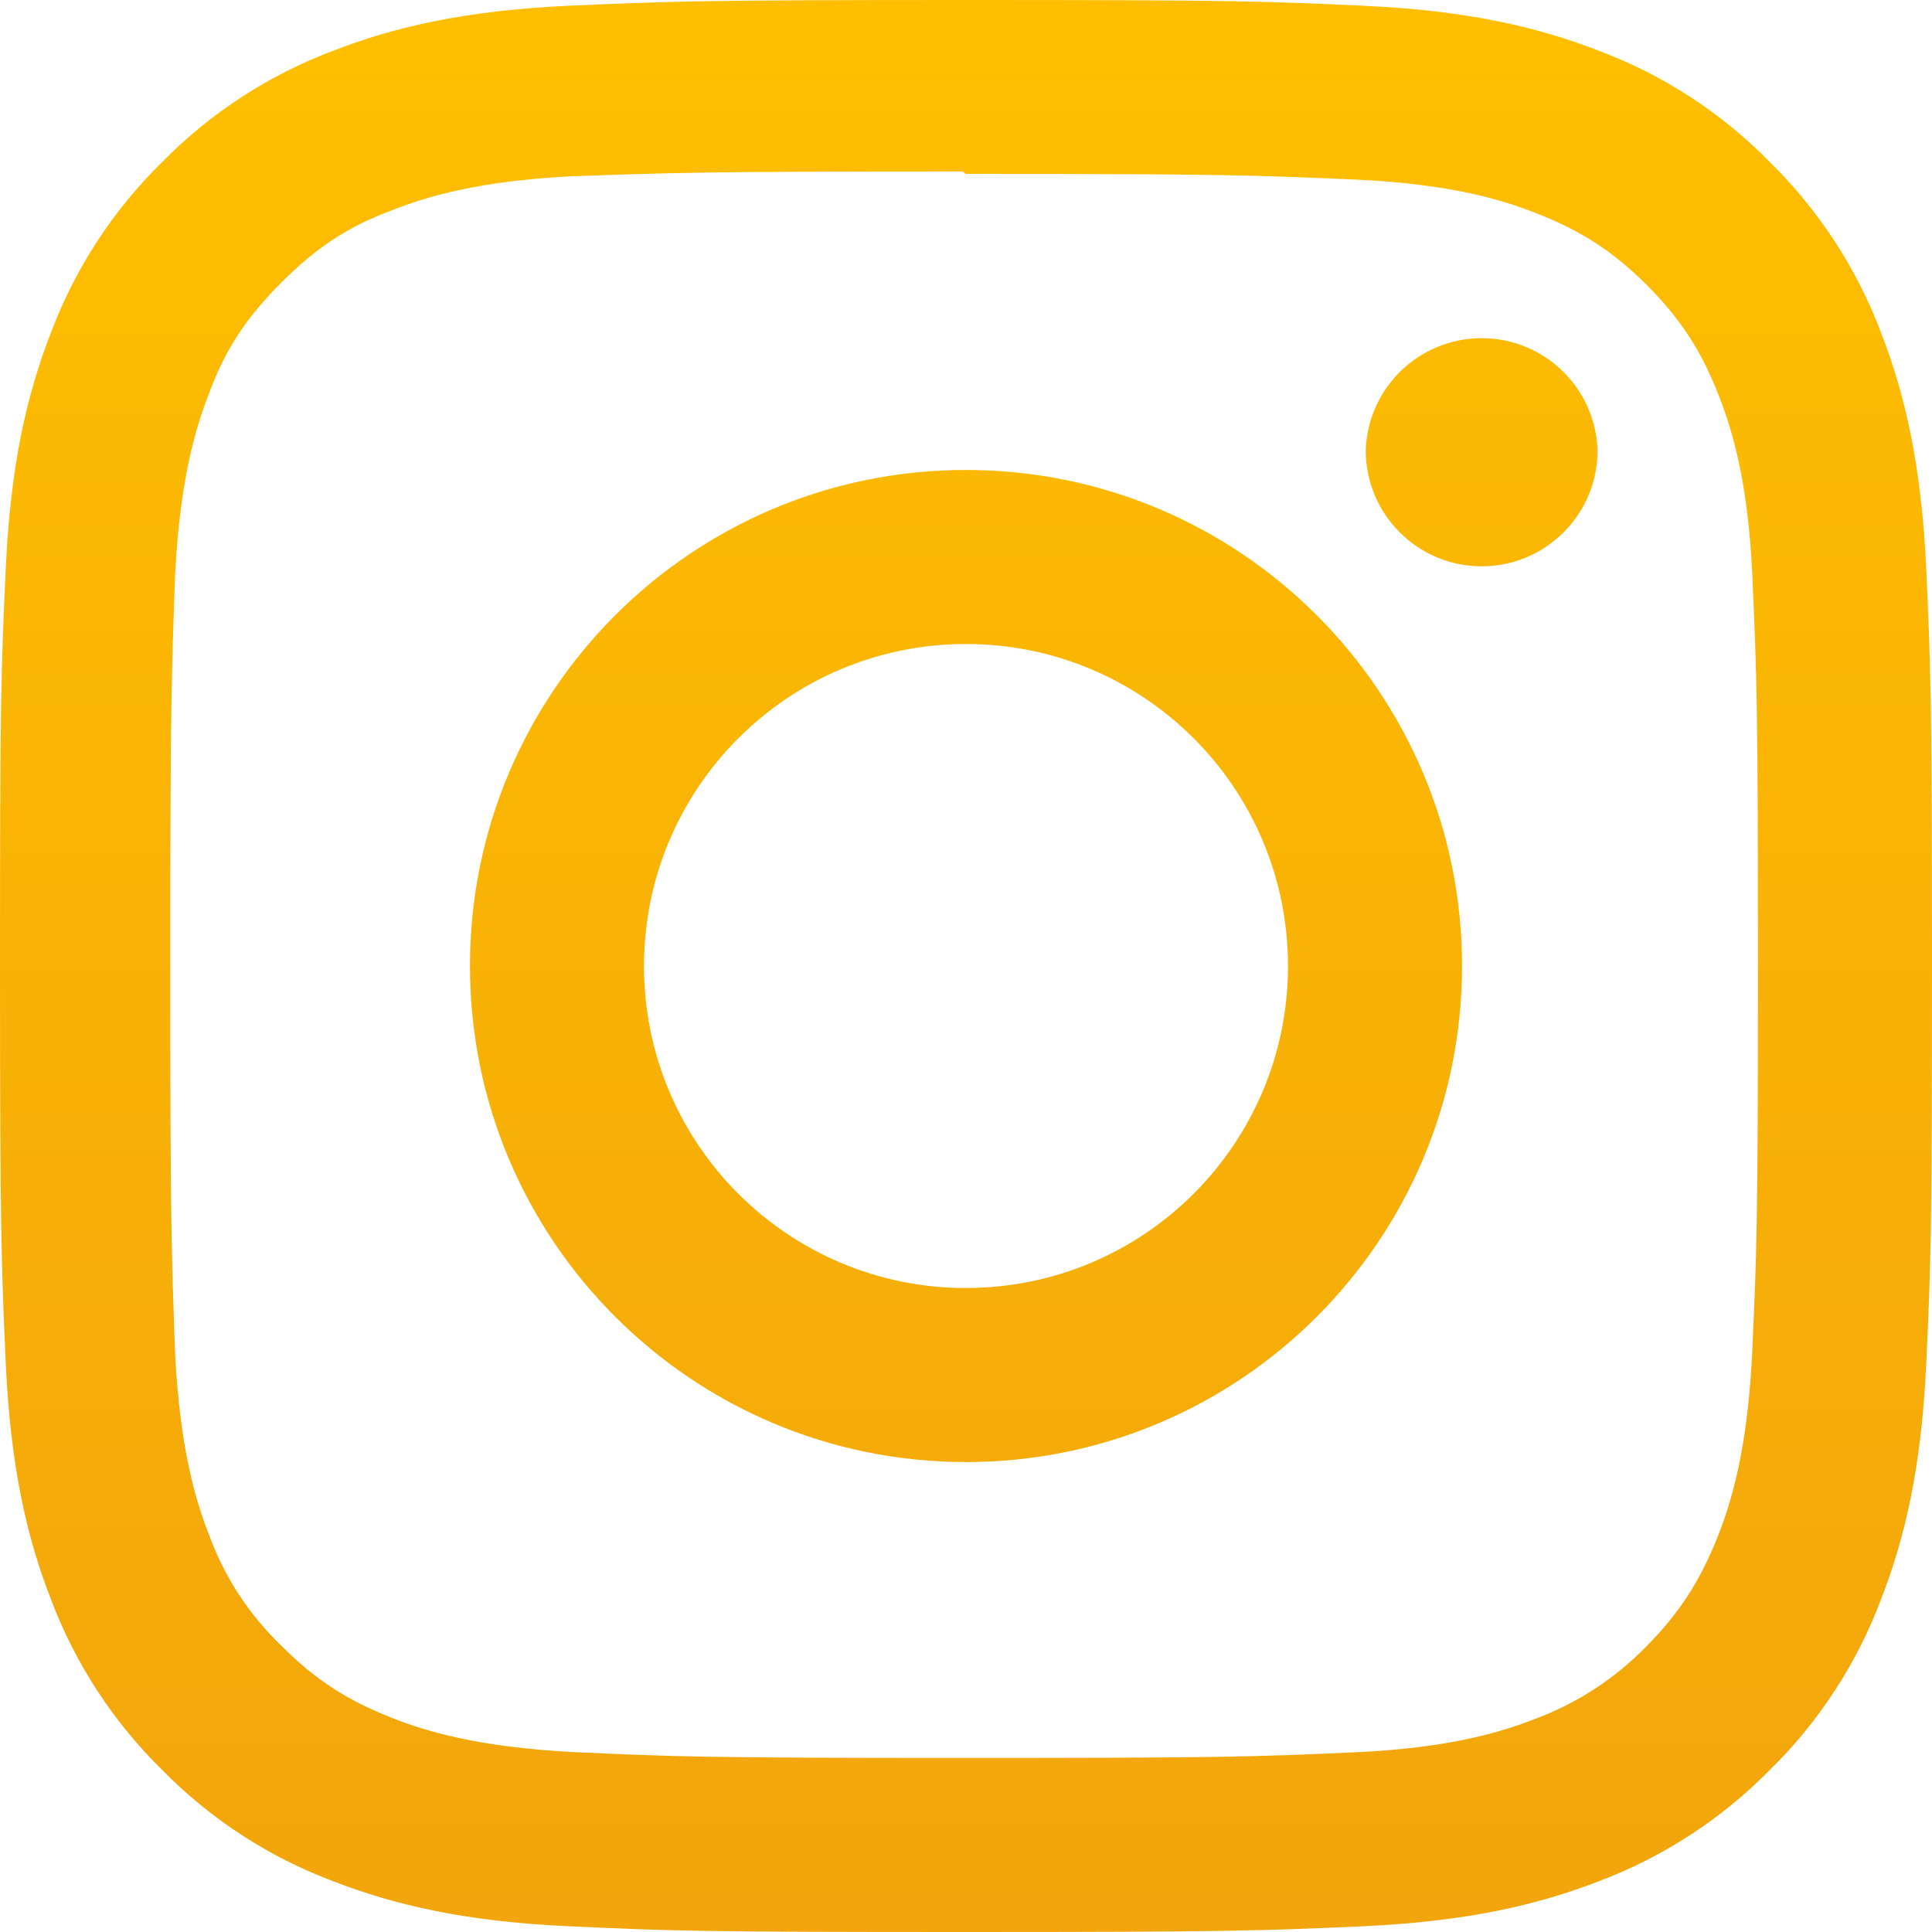
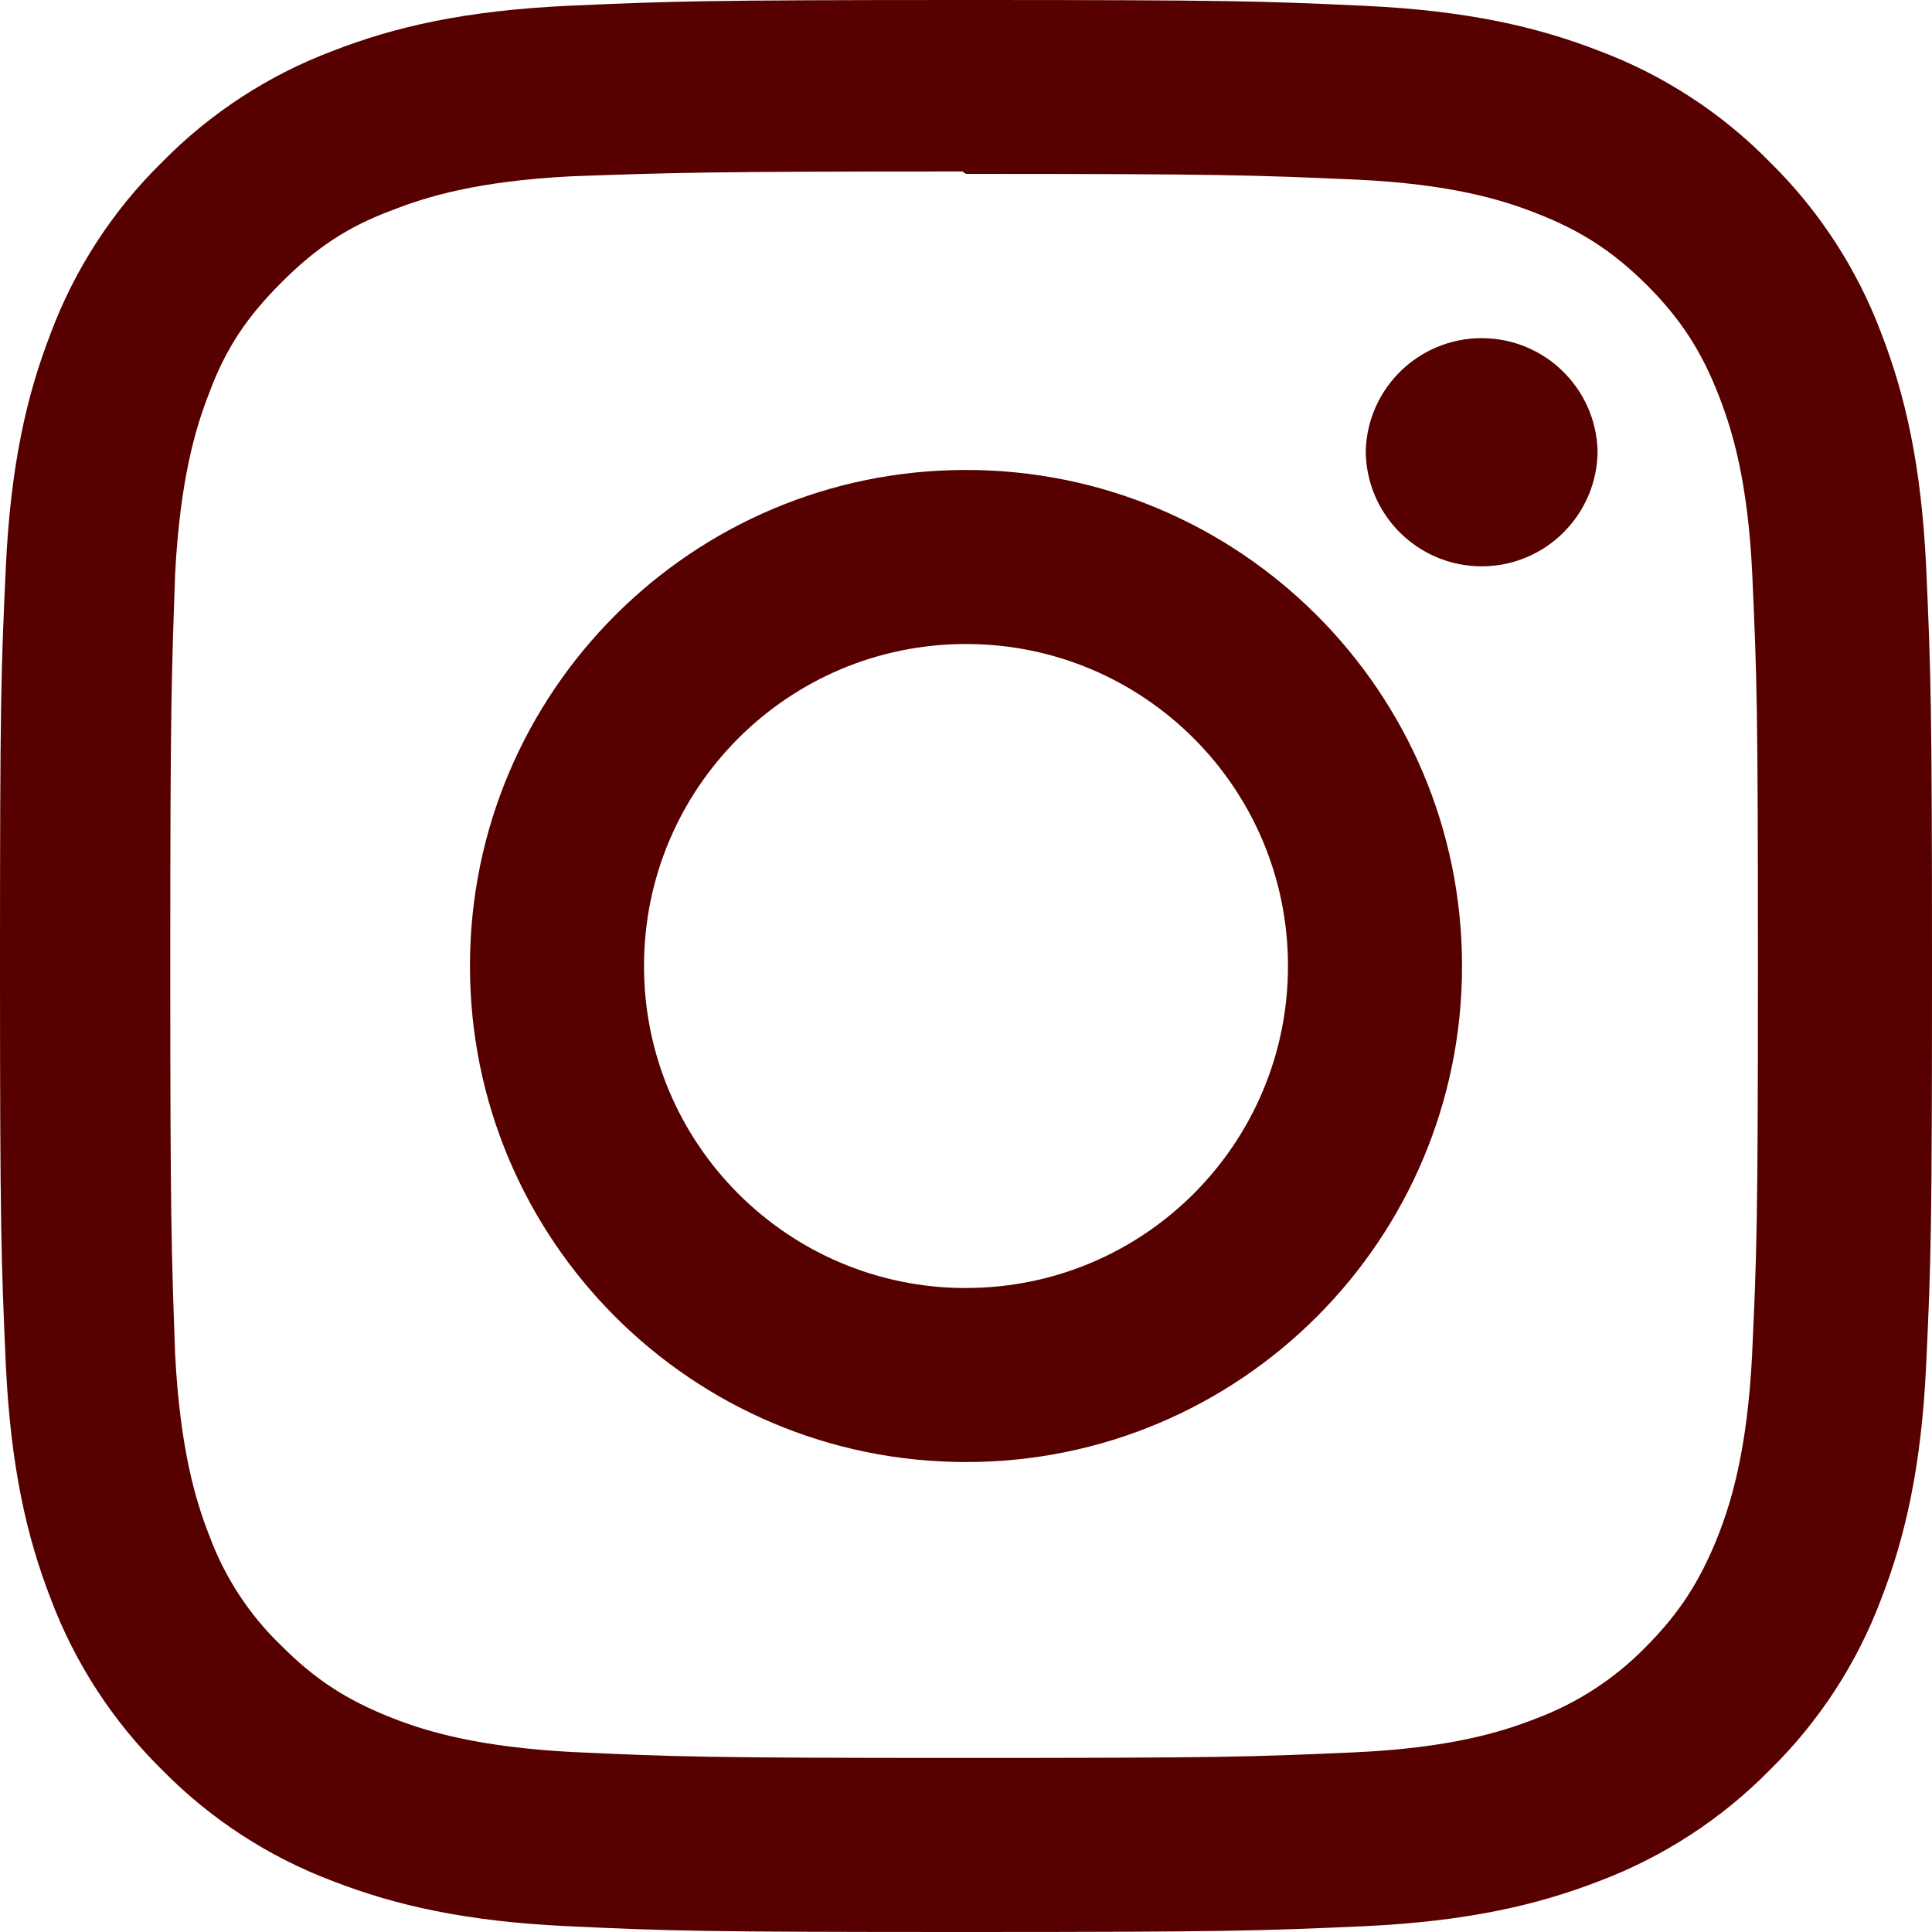
<svg xmlns="http://www.w3.org/2000/svg" width="32" height="32" fill="none">
-   <path d="M16 0c-4.347 0-4.89.02-6.596.096C7.7.176 6.54.444 5.52.84a7.835 7.835 0 0 0-2.835 1.845A7.807 7.807 0 0 0 .84 5.52C.444 6.54.175 7.7.096 9.404.016 11.111 0 11.654 0 16c0 4.347.02 4.89.096 6.596.08 1.703.348 2.864.744 3.884a7.847 7.847 0 0 0 1.845 2.835A7.825 7.825 0 0 0 5.52 31.16c1.021.395 2.181.665 3.884.744 1.707.08 2.25.096 6.596.096 4.347 0 4.89-.02 6.596-.096 1.703-.08 2.864-.35 3.884-.744a7.864 7.864 0 0 0 2.835-1.845 7.814 7.814 0 0 0 1.845-2.835c.395-1.02.665-2.181.744-3.884.08-1.707.096-2.25.096-6.596 0-4.347-.02-4.89-.096-6.596-.08-1.703-.35-2.865-.744-3.884a7.853 7.853 0 0 0-1.845-2.835A7.796 7.796 0 0 0 26.48.84C25.46.444 24.299.175 22.596.096 20.889.016 20.346 0 16 0Zm0 2.88c4.27 0 4.78.021 6.467.095 1.56.073 2.406.332 2.969.553.75.29 1.28.636 1.843 1.195.558.56.905 1.092 1.194 1.841.219.563.48 1.41.551 2.97.076 1.687.093 2.194.093 6.466s-.02 4.78-.098 6.467c-.082 1.56-.342 2.406-.562 2.969-.298.75-.638 1.28-1.198 1.843a4.992 4.992 0 0 1-1.84 1.194c-.56.219-1.42.48-2.98.551-1.699.076-2.199.093-6.479.093-4.281 0-4.781-.02-6.479-.098-1.561-.082-2.421-.342-2.981-.562-.759-.298-1.28-.638-1.839-1.198a4.859 4.859 0 0 1-1.2-1.84c-.22-.56-.478-1.42-.56-2.98-.06-1.68-.081-2.199-.081-6.459 0-4.261.021-4.781.081-6.481.082-1.56.34-2.419.56-2.979.28-.76.639-1.28 1.2-1.841C5.22 4.12 5.741 3.76 6.5 3.48 7.06 3.26 7.901 3 9.461 2.92c1.7-.06 2.2-.08 6.479-.08l.06.04Zm0 4.904A8.215 8.215 0 0 0 7.784 16c0 4.54 3.68 8.216 8.216 8.216 4.54 0 8.216-3.68 8.216-8.216 0-4.54-3.68-8.216-8.216-8.216Zm0 13.55A5.332 5.332 0 0 1 10.667 16 5.332 5.332 0 0 1 16 10.667 5.332 5.332 0 0 1 21.333 16 5.332 5.332 0 0 1 16 21.333ZM26.461 7.46c0 1.06-.861 1.92-1.92 1.92-1.06 0-1.92-.861-1.92-1.92a1.921 1.921 0 0 1 3.84 0Z" fill="url(#a)" />
-   <defs>
-     <linearGradient id="a" x1="16" y1="0" x2="16" y2="32" gradientUnits="userSpaceOnUse">
-       <stop stop-color="#FFBF00" />
-       <stop offset="1" stop-color="#F2A50C" />
-     </linearGradient>
-   </defs>
+   <path d="M16 0c-4.347 0-4.89.02-6.596.096C7.7.176 6.54.444 5.52.84a7.835 7.835 0 0 0-2.835 1.845A7.807 7.807 0 0 0 .84 5.52C.444 6.54.175 7.7.096 9.404.016 11.111 0 11.654 0 16c0 4.347.02 4.89.096 6.596.08 1.703.348 2.864.744 3.884a7.847 7.847 0 0 0 1.845 2.835A7.825 7.825 0 0 0 5.52 31.16c1.021.395 2.181.665 3.884.744 1.707.08 2.25.096 6.596.096 4.347 0 4.89-.02 6.596-.096 1.703-.08 2.864-.35 3.884-.744a7.864 7.864 0 0 0 2.835-1.845 7.814 7.814 0 0 0 1.845-2.835c.395-1.02.665-2.181.744-3.884.08-1.707.096-2.25.096-6.596 0-4.347-.02-4.89-.096-6.596-.08-1.703-.35-2.865-.744-3.884a7.853 7.853 0 0 0-1.845-2.835A7.796 7.796 0 0 0 26.48.84C25.46.444 24.299.175 22.596.096 20.889.016 20.346 0 16 0Zm0 2.88c4.27 0 4.78.021 6.467.095 1.56.073 2.406.332 2.969.553.75.29 1.28.636 1.843 1.195.558.56.905 1.092 1.194 1.841.219.563.48 1.41.551 2.97.076 1.687.093 2.194.093 6.466s-.02 4.78-.098 6.467c-.082 1.56-.342 2.406-.562 2.969-.298.75-.638 1.28-1.198 1.843a4.992 4.992 0 0 1-1.84 1.194c-.56.219-1.42.48-2.98.551-1.699.076-2.199.093-6.479.093-4.281 0-4.781-.02-6.479-.098-1.561-.082-2.421-.342-2.981-.562-.759-.298-1.28-.638-1.839-1.198a4.859 4.859 0 0 1-1.2-1.84c-.22-.56-.478-1.42-.56-2.98-.06-1.68-.081-2.199-.081-6.459 0-4.261.021-4.781.081-6.481.082-1.56.34-2.419.56-2.979.28-.76.639-1.28 1.2-1.841C5.22 4.12 5.741 3.76 6.5 3.48 7.06 3.26 7.901 3 9.461 2.92c1.7-.06 2.2-.08 6.479-.08l.06.04Zm0 4.904A8.215 8.215 0 0 0 7.784 16c0 4.54 3.68 8.216 8.216 8.216 4.54 0 8.216-3.68 8.216-8.216 0-4.54-3.68-8.216-8.216-8.216Zm0 13.55A5.332 5.332 0 0 1 10.667 16 5.332 5.332 0 0 1 16 10.667 5.332 5.332 0 0 1 21.333 16 5.332 5.332 0 0 1 16 21.333ZM26.461 7.46c0 1.06-.861 1.92-1.92 1.92-1.06 0-1.92-.861-1.92-1.92a1.921 1.921 0 0 1 3.84 0Z" fill="#570000" />
</svg>
